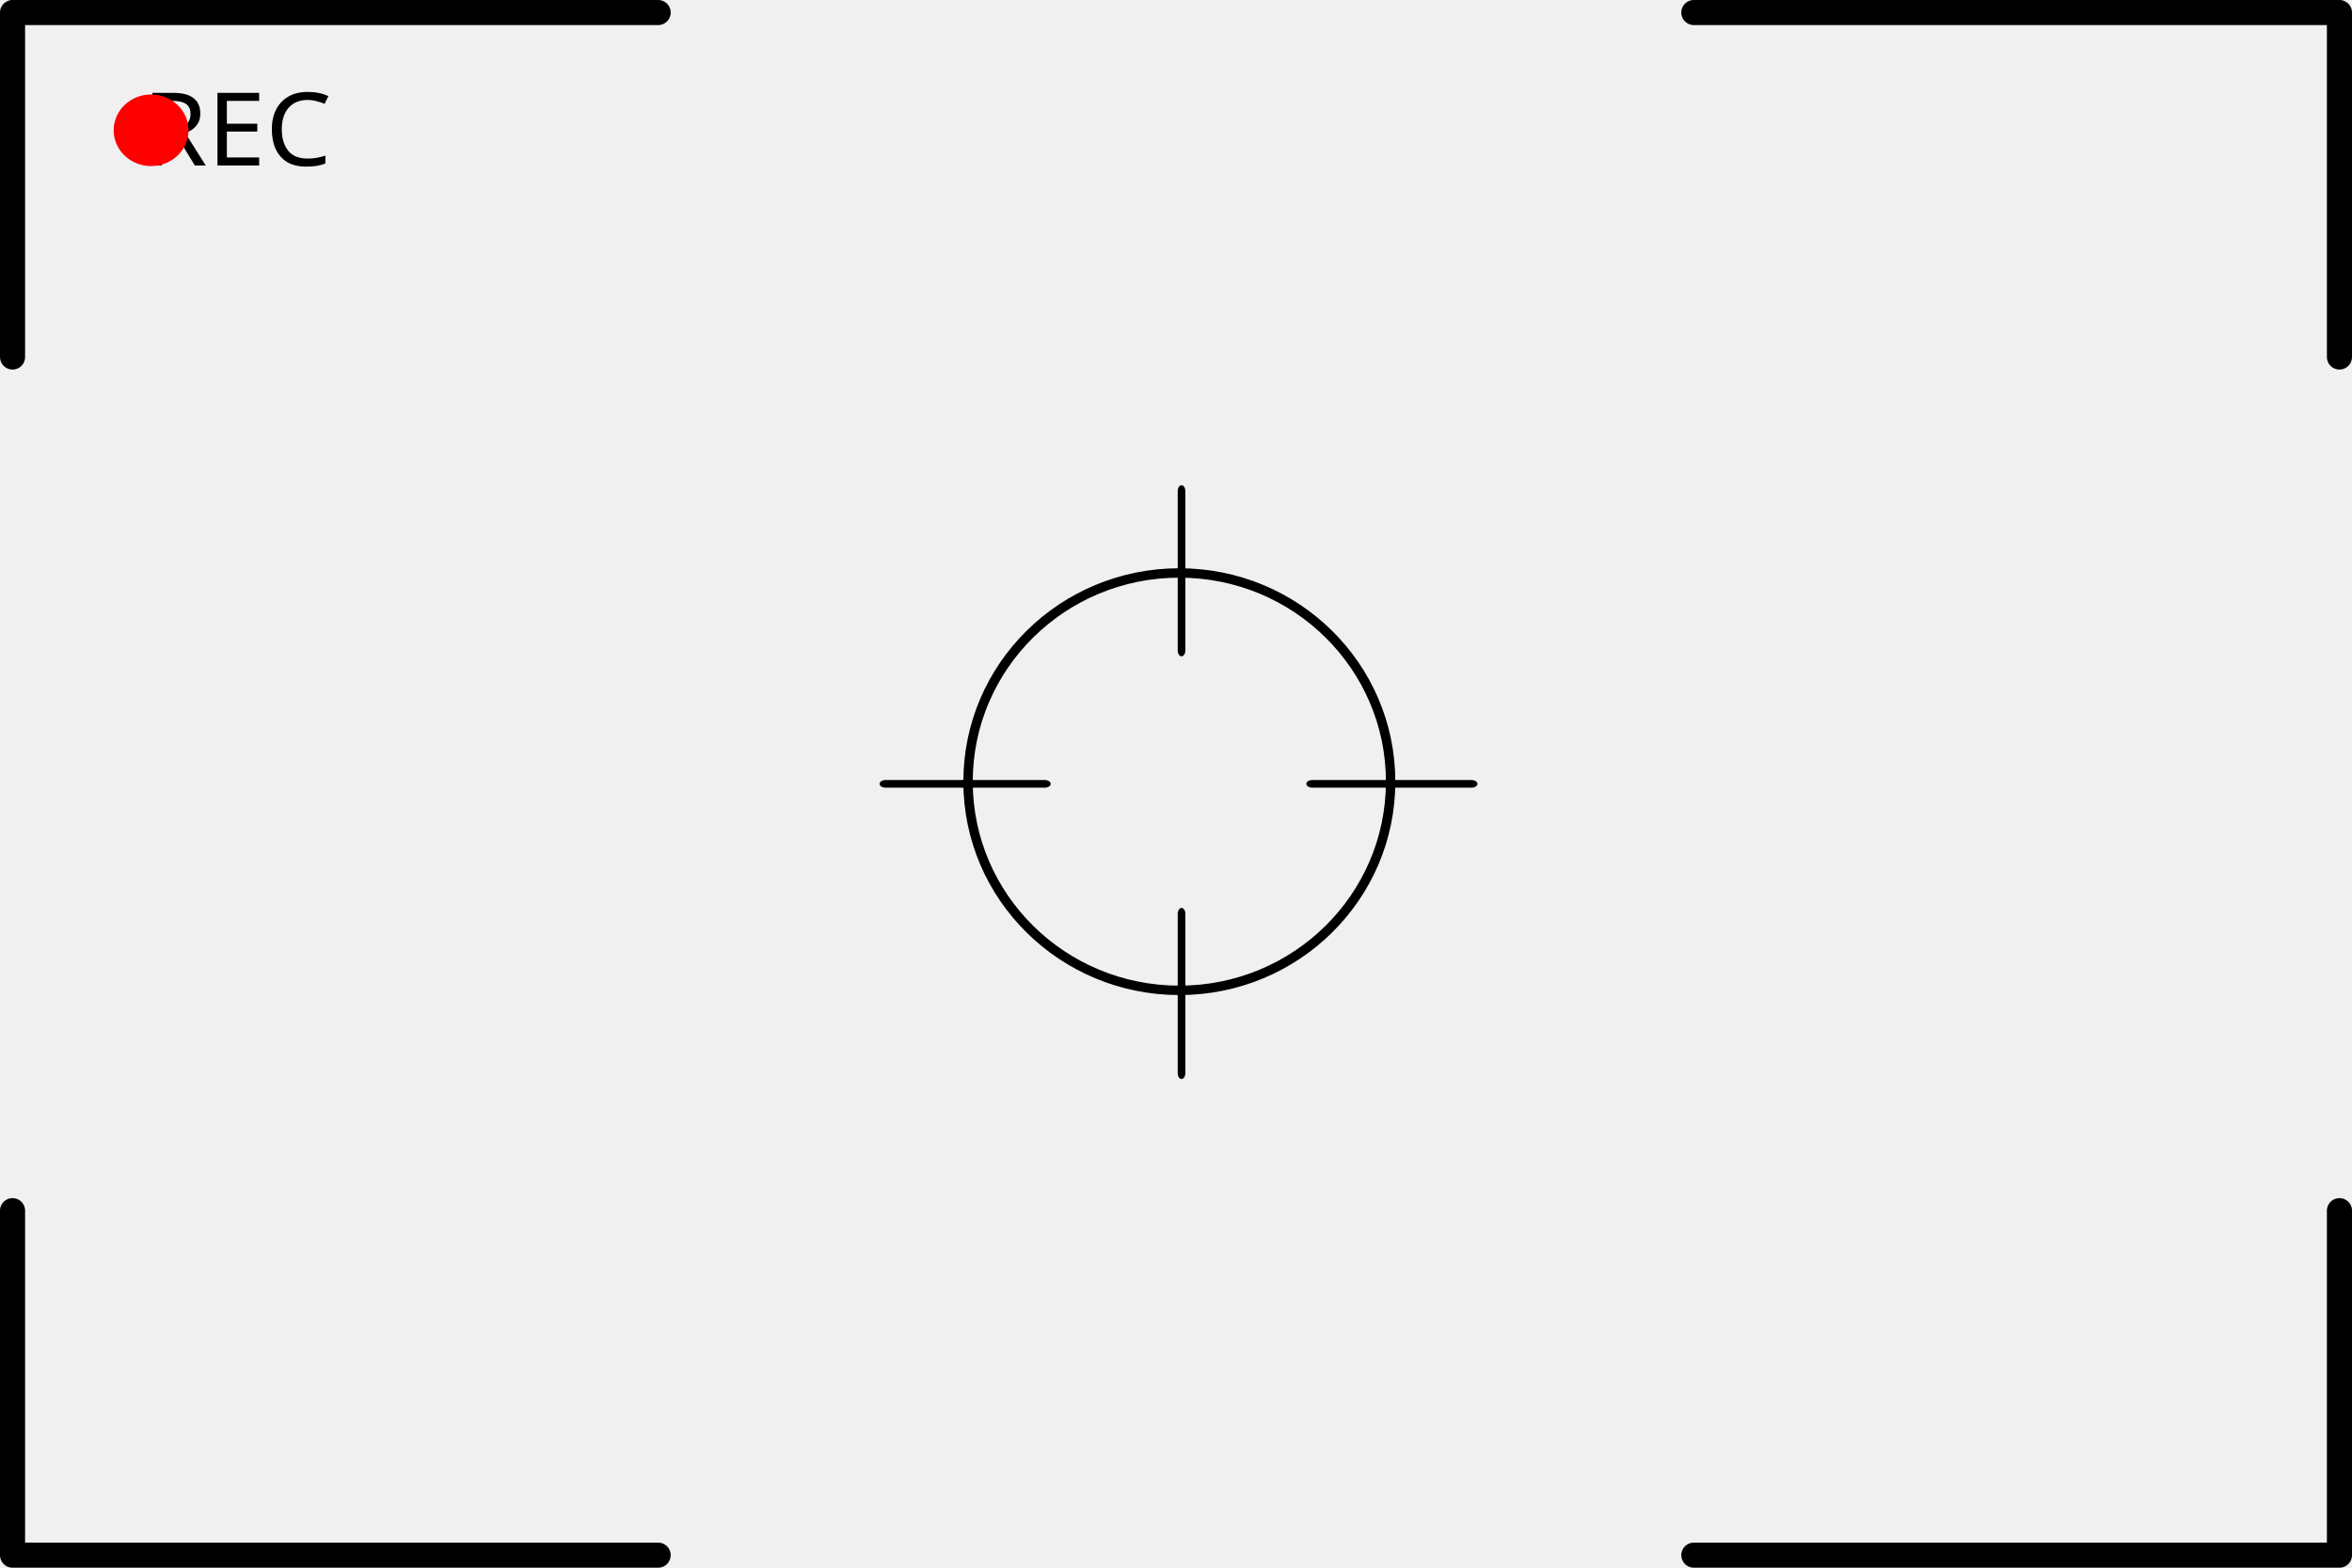
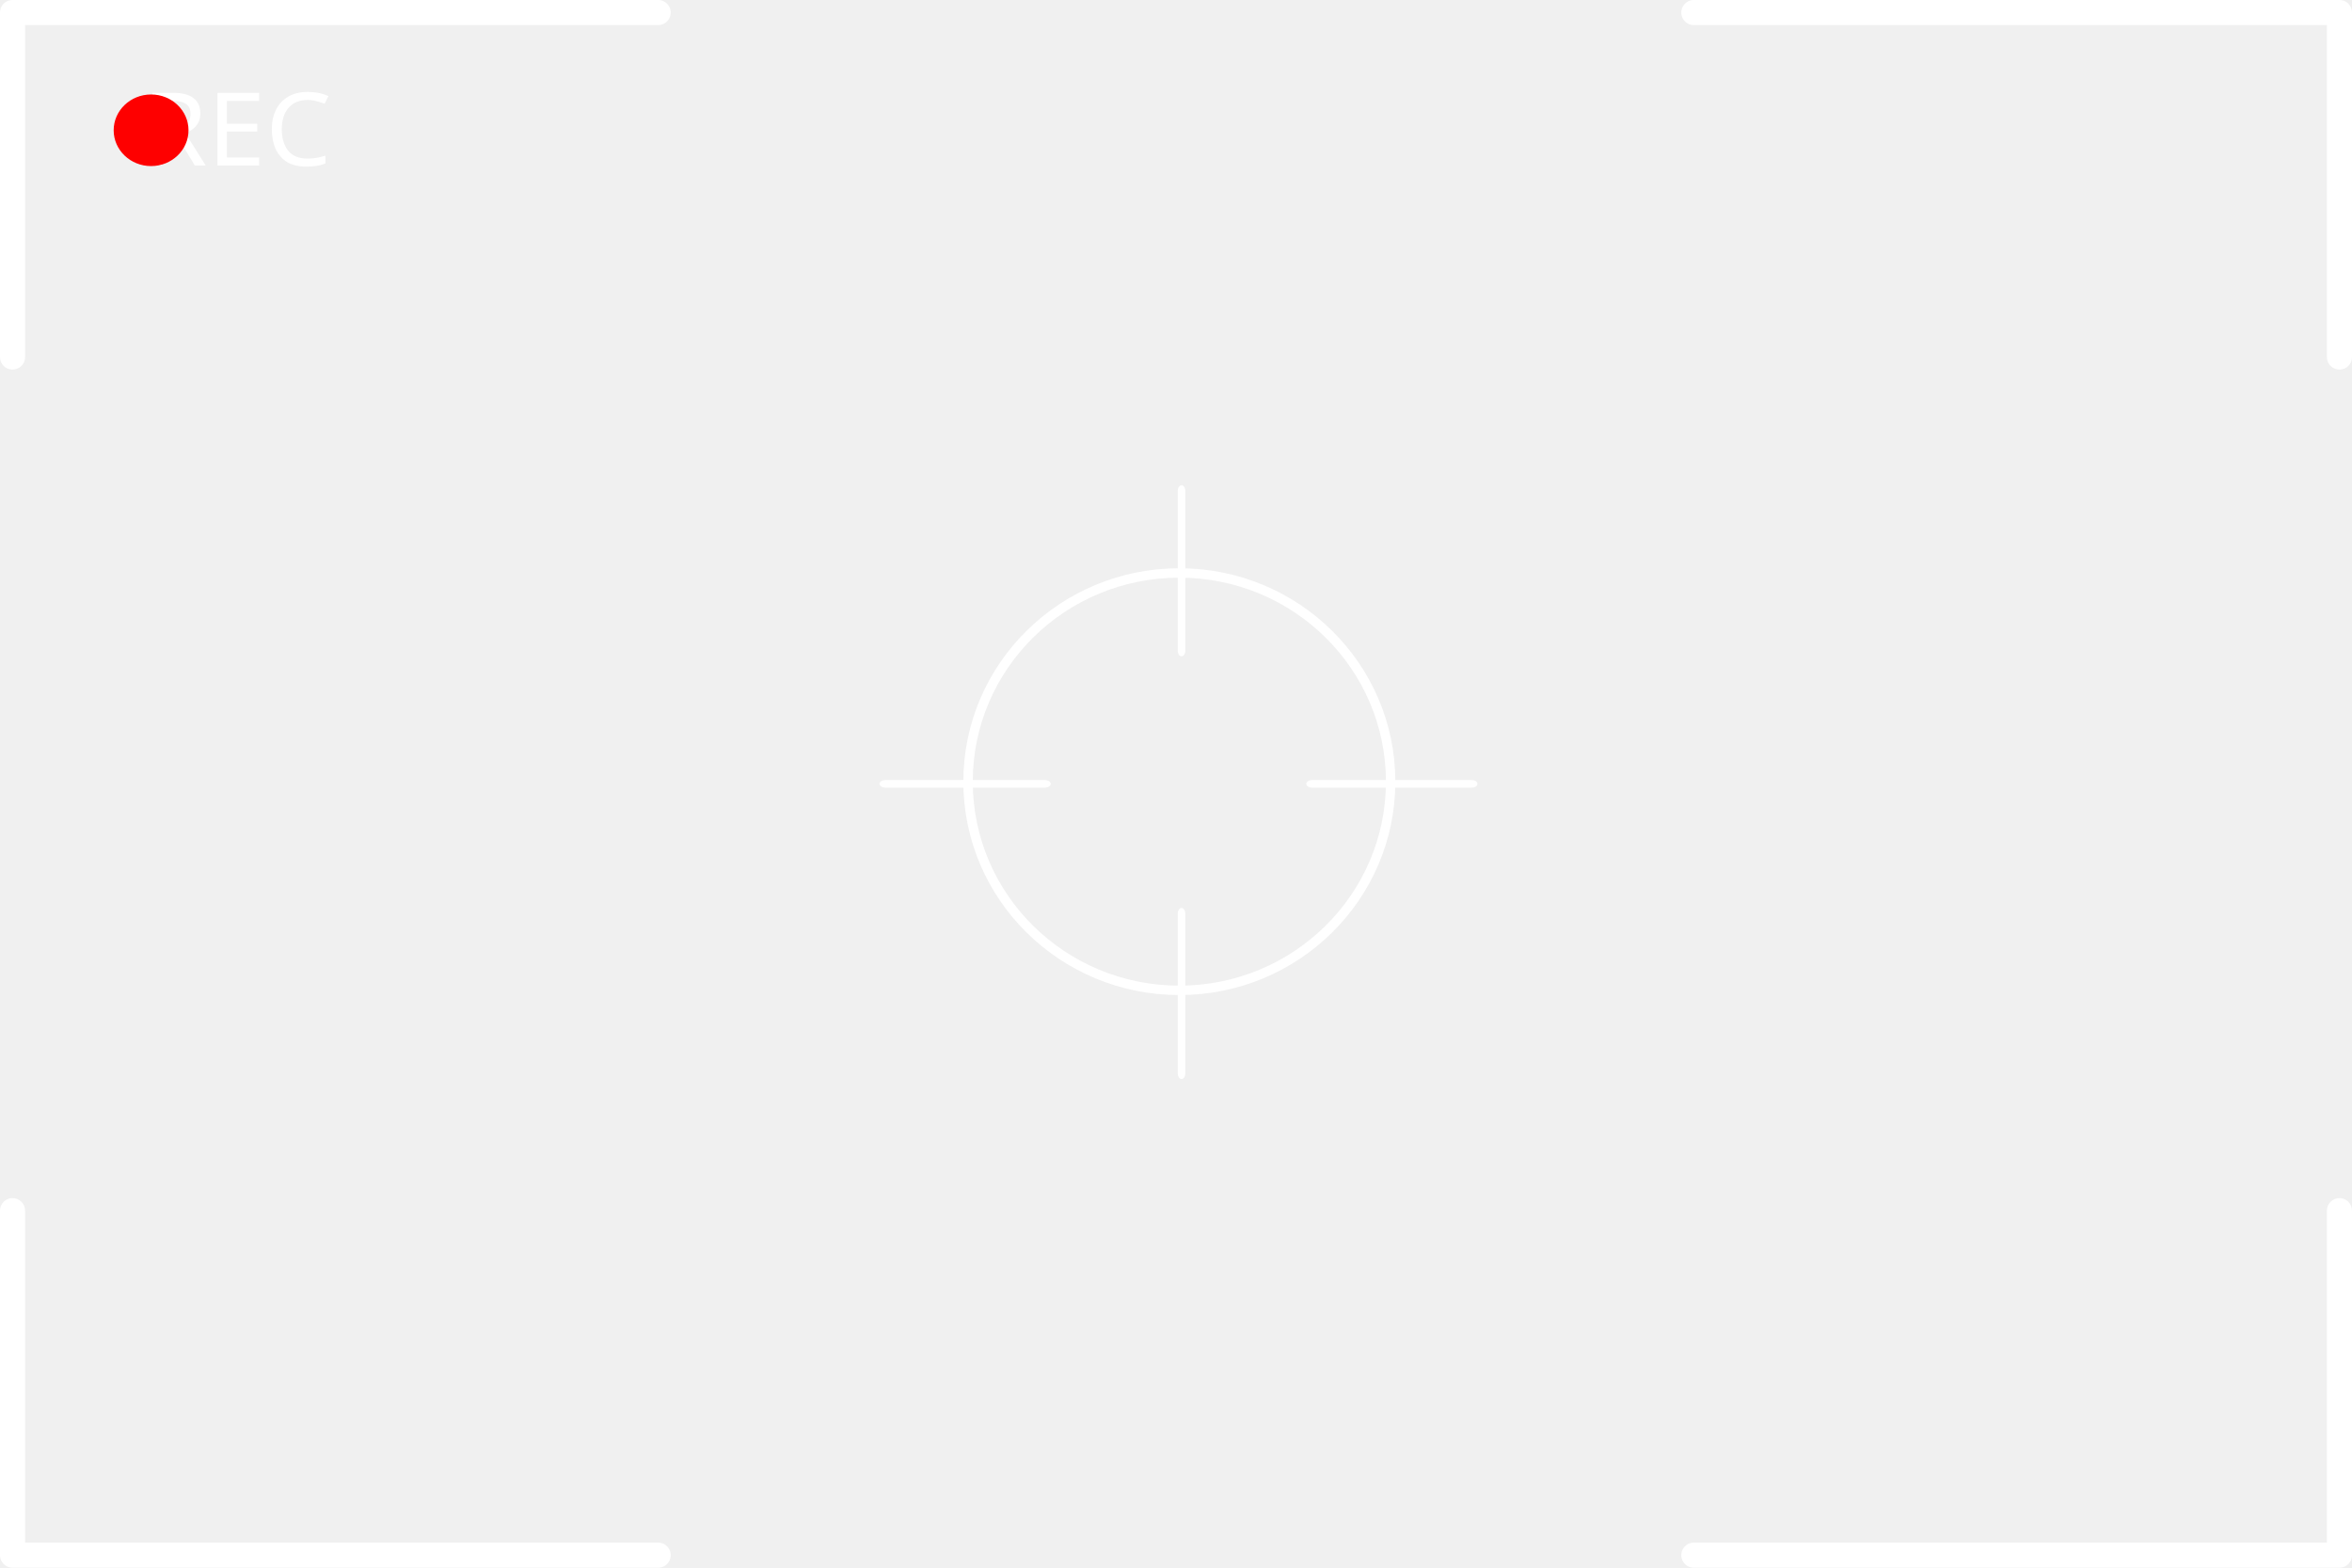
<svg xmlns="http://www.w3.org/2000/svg" width="750" height="500" viewBox="0 0 198.438 132.292" version="1.1" id="svg1">
  <defs id="defs1" />
  <g id="layer1" transform="translate(0.529165)">
    <g id="g15" transform="matrix(0.6971061,0,0,0.6971061,-11.02193,-10.09835)" style="stroke-width:1.139;stroke-dasharray:none">
-       <ellipse style="fill:#ffffff;fill-opacity:0;stroke:#000000;stroke-width:1.139;stroke-linecap:round;stroke-linejoin:round;stroke-dasharray:none" id="path1" cx="157.786" cy="109.108" rx="25.572" ry="25.263" />
+       <ellipse style="fill:#ffffff;fill-opacity:0;stroke:#ffffff;stroke-width:1.139;stroke-linecap:round;stroke-linejoin:round;stroke-dasharray:none" id="path1" cx="157.786" cy="109.108" rx="25.572" ry="25.263" />
      <g id="g4" transform="matrix(1.530704,0,0,1,-97.44913,1.0264033e-5)" style="stroke-width:0.92;stroke-dasharray:none">
-         <path style="fill:#ffffff;fill-opacity:0;stroke:#000000;stroke-width:0.92;stroke-linecap:round;stroke-linejoin:round;stroke-dasharray:none" d="m 177.244,109.372 h 6.378" id="path3" />
-         <path style="fill:#ffffff;fill-opacity:0;stroke:#000000;stroke-width:0.92;stroke-linecap:round;stroke-linejoin:round;stroke-dasharray:none" d="m 183.476,109.372 h 6.378" id="path4" />
+         <path style="fill:#ffffff;fill-opacity:0;stroke:#ffffff;stroke-width:0.92;stroke-linecap:round;stroke-linejoin:round;stroke-dasharray:none" d="m 177.244,109.372 h 6.378" id="path3" />
+         <path style="fill:#ffffff;fill-opacity:0;stroke:#ffffff;stroke-width:0.92;stroke-linecap:round;stroke-linejoin:round;stroke-dasharray:none" d="m 183.476,109.372 h 6.378" id="path4" />
      </g>
      <g id="g6" transform="matrix(1.530704,0,0,1,-149.0987,1.0264031e-5)" style="stroke-width:0.92;stroke-dasharray:none">
-         <path style="fill:#ffffff;fill-opacity:0;stroke:#000000;stroke-width:0.92;stroke-linecap:round;stroke-linejoin:round;stroke-dasharray:none" d="m 177.244,109.372 h 6.378" id="path5" />
-         <path style="fill:#ffffff;fill-opacity:0;stroke:#000000;stroke-width:0.92;stroke-linecap:round;stroke-linejoin:round;stroke-dasharray:none" d="m 183.476,109.372 h 6.378" id="path6" />
+         <path style="fill:#ffffff;fill-opacity:0;stroke:#ffffff;stroke-width:0.92;stroke-linecap:round;stroke-linejoin:round;stroke-dasharray:none" d="m 177.244,109.372 h 6.378" id="path5" />
+         <path style="fill:#ffffff;fill-opacity:0;stroke:#ffffff;stroke-width:0.92;stroke-linecap:round;stroke-linejoin:round;stroke-dasharray:none" d="m 183.476,109.372 h 6.378" id="path6" />
      </g>
      <g id="g12" transform="matrix(0,1.530704,-1,0,267.4232,-197.3797)" style="stroke-width:0.92;stroke-dasharray:none">
-         <path style="fill:#ffffff;fill-opacity:0;stroke:#000000;stroke-width:0.92;stroke-linecap:round;stroke-linejoin:round;stroke-dasharray:none" d="m 177.244,109.372 h 6.378" id="path11" />
-         <path style="fill:#ffffff;fill-opacity:0;stroke:#000000;stroke-width:0.92;stroke-linecap:round;stroke-linejoin:round;stroke-dasharray:none" d="m 183.476,109.372 h 6.378" id="path12" />
+         <path style="fill:#ffffff;fill-opacity:0;stroke:#ffffff;stroke-width:0.92;stroke-linecap:round;stroke-linejoin:round;stroke-dasharray:none" d="m 177.244,109.372 h 6.378" id="path11" />
+         <path style="fill:#ffffff;fill-opacity:0;stroke:#ffffff;stroke-width:0.92;stroke-linecap:round;stroke-linejoin:round;stroke-dasharray:none" d="m 183.476,109.372 h 6.378" id="path12" />
      </g>
      <g id="g14" transform="matrix(0,1.530704,-1,0,267.4232,-146.2114)" style="stroke-width:0.92;stroke-dasharray:none">
-         <path style="fill:#ffffff;fill-opacity:0;stroke:#000000;stroke-width:0.92;stroke-linecap:round;stroke-linejoin:round;stroke-dasharray:none" d="m 177.244,109.372 h 6.378" id="path13" />
-         <path style="fill:#ffffff;fill-opacity:0;stroke:#000000;stroke-width:0.92;stroke-linecap:round;stroke-linejoin:round;stroke-dasharray:none" d="m 183.476,109.372 h 6.378" id="path14" />
+         <path style="fill:#ffffff;fill-opacity:0;stroke:#ffffff;stroke-width:0.92;stroke-linecap:round;stroke-linejoin:round;stroke-dasharray:none" d="m 177.244,109.372 h 6.378" id="path13" />
+         <path style="fill:#ffffff;fill-opacity:0;stroke:#ffffff;stroke-width:0.92;stroke-linecap:round;stroke-linejoin:round;stroke-dasharray:none" d="m 183.476,109.372 h 6.378" id="path14" />
      </g>
    </g>
    <g id="g21">
-       <path style="fill:#ffffff;fill-opacity:0;stroke:#000000;stroke-width:2.117;stroke-linecap:round;stroke-linejoin:round;stroke-dasharray:none" d="M 0.529,30.127 V 1.058 l 54.47,1e-6" id="path15" />
-       <path style="fill:#ffffff;fill-opacity:0;stroke:#000000;stroke-width:2.117;stroke-linecap:round;stroke-linejoin:round;stroke-dasharray:none" d="M 196.85,30.127 V 1.058 l -54.47,1e-6" id="path16" />
-       <path style="fill:#ffffff;fill-opacity:0;stroke:#000000;stroke-width:2.117;stroke-linecap:round;stroke-linejoin:round;stroke-dasharray:none" d="m 0.529,102.165 v 29.069 H 54.999" id="path17" />
-       <path style="fill:#ffffff;fill-opacity:0;stroke:#000000;stroke-width:2.117;stroke-linecap:round;stroke-linejoin:round;stroke-dasharray:none" d="m 196.85,102.165 v 29.069 h -54.47" id="path18" />
+       <path style="fill:#ffffff;fill-opacity:0;stroke:#ffffff;stroke-width:2.117;stroke-linecap:round;stroke-linejoin:round;stroke-dasharray:none" d="M 0.529,30.127 V 1.058 l 54.47,1e-6" id="path15" />
+       <path style="fill:#ffffff;fill-opacity:0;stroke:#ffffff;stroke-width:2.117;stroke-linecap:round;stroke-linejoin:round;stroke-dasharray:none" d="M 196.85,30.127 V 1.058 l -54.47,1e-6" id="path16" />
+       <path style="fill:#ffffff;fill-opacity:0;stroke:#ffffff;stroke-width:2.117;stroke-linecap:round;stroke-linejoin:round;stroke-dasharray:none" d="m 0.529,102.165 v 29.069 H 54.999" id="path17" />
+       <path style="fill:#ffffff;fill-opacity:0;stroke:#ffffff;stroke-width:2.117;stroke-linecap:round;stroke-linejoin:round;stroke-dasharray:none" d="m 196.85,102.165 v 29.069 h -54.47" id="path18" />
    </g>
    <g id="g22">
-       <text xml:space="preserve" style="font-size:8.702px;font-family:Ubuntu;-inkscape-font-specification:Ubuntu;text-align:center;writing-mode:lr-tb;direction:ltr;text-anchor:middle;fill:#000000;fill-opacity:1;stroke:#000000;stroke-width:0;stroke-linecap:round;stroke-linejoin:round;stroke-dasharray:none" x="27.107" y="14.165" id="text21" transform="scale(1.014152,0.986046)">
-         <tspan id="tspan21" style="fill:#000000;fill-opacity:1;stroke-width:0;stroke-dasharray:none" x="27.107" y="14.165">REC</tspan>
+       <text xml:space="preserve" style="font-size:8.702px;font-family:Ubuntu;-inkscape-font-specification:Ubuntu;text-align:center;writing-mode:lr-tb;direction:ltr;text-anchor:middle;fill:#ffffff;fill-opacity:1;stroke:#ffffff;stroke-width:0;stroke-linecap:round;stroke-linejoin:round;stroke-dasharray:none" x="27.107" y="14.165" id="text21" transform="scale(1.014152,0.986046)">
+         <tspan id="tspan21" style="fill:#ffffff;fill-opacity:1;stroke-width:0;stroke-dasharray:none" x="27.107" y="14.165">REC</tspan>
      </text>
-       <ellipse style="fill:#fe0000;fill-opacity:1;stroke:#000000;stroke-width:0;stroke-linecap:round;stroke-linejoin:round;stroke-dasharray:none" id="path21" cx="12.218" cy="10.994" rx="3.157" ry="3.021" />
+       <ellipse style="fill:#fe0000;fill-opacity:1;stroke:#ffffff;stroke-width:0;stroke-linecap:round;stroke-linejoin:round;stroke-dasharray:none" id="path21" cx="12.218" cy="10.994" rx="3.157" ry="3.021" />
    </g>
  </g>
</svg>
